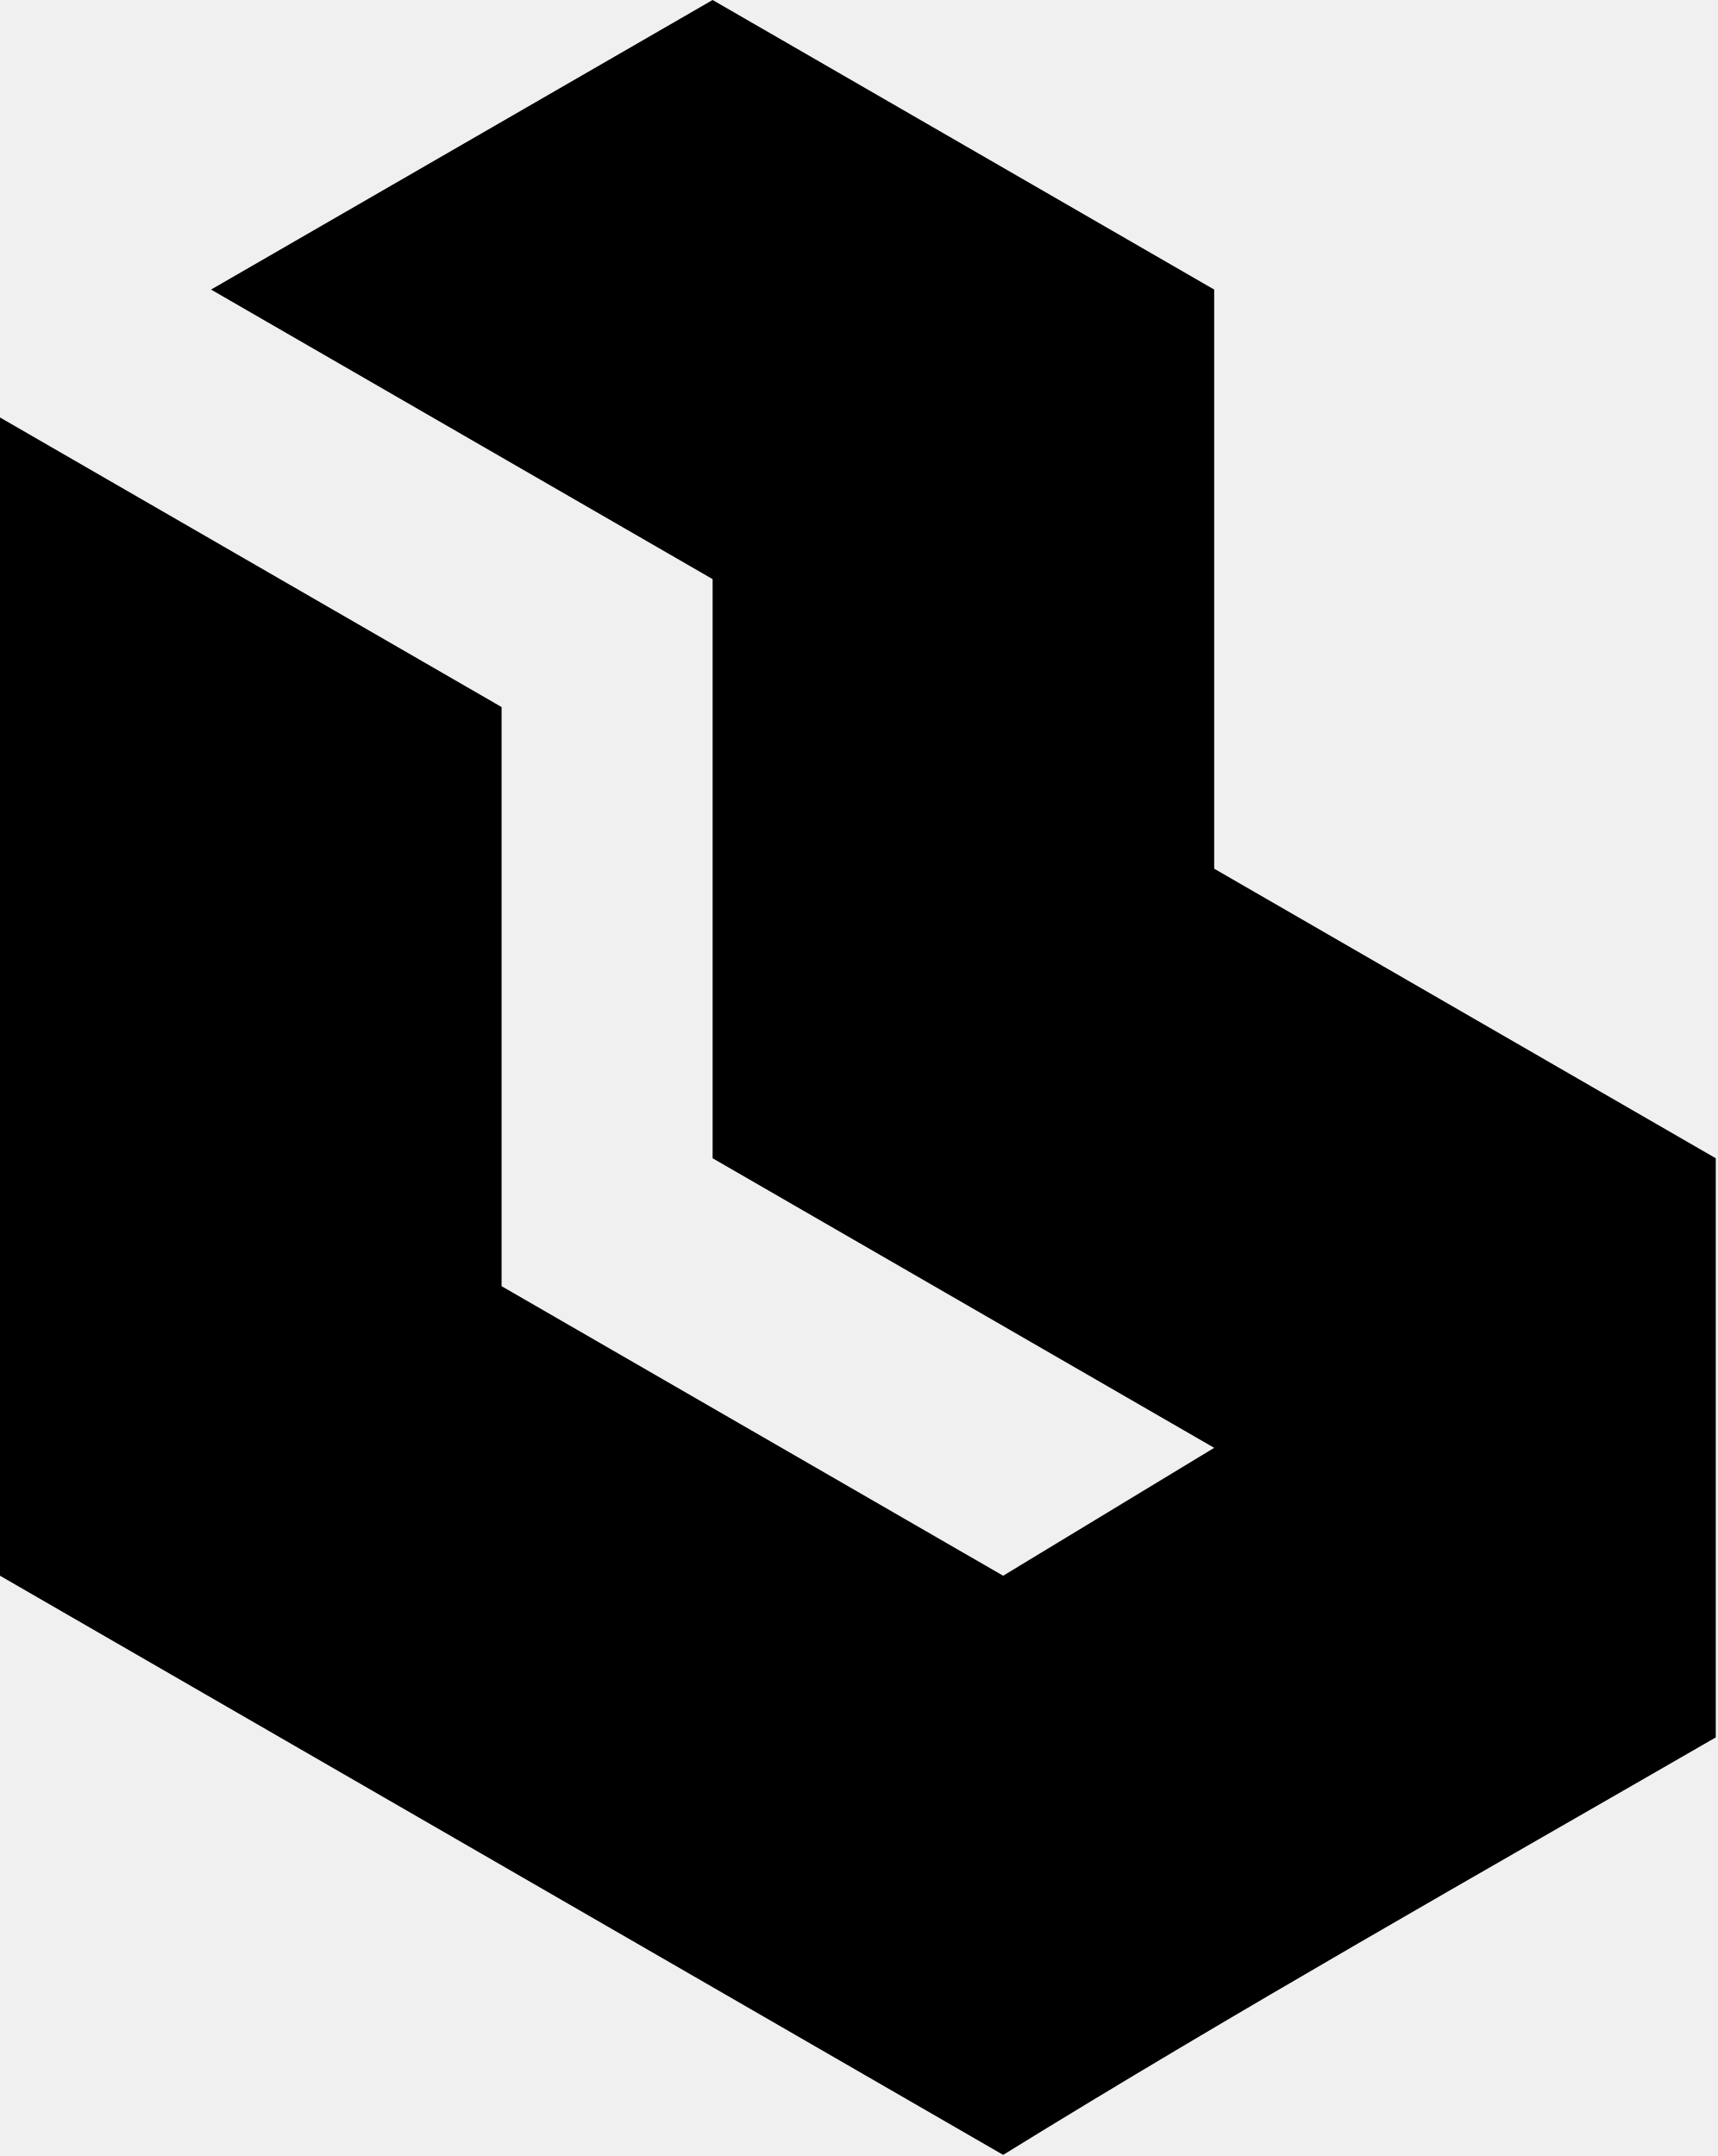
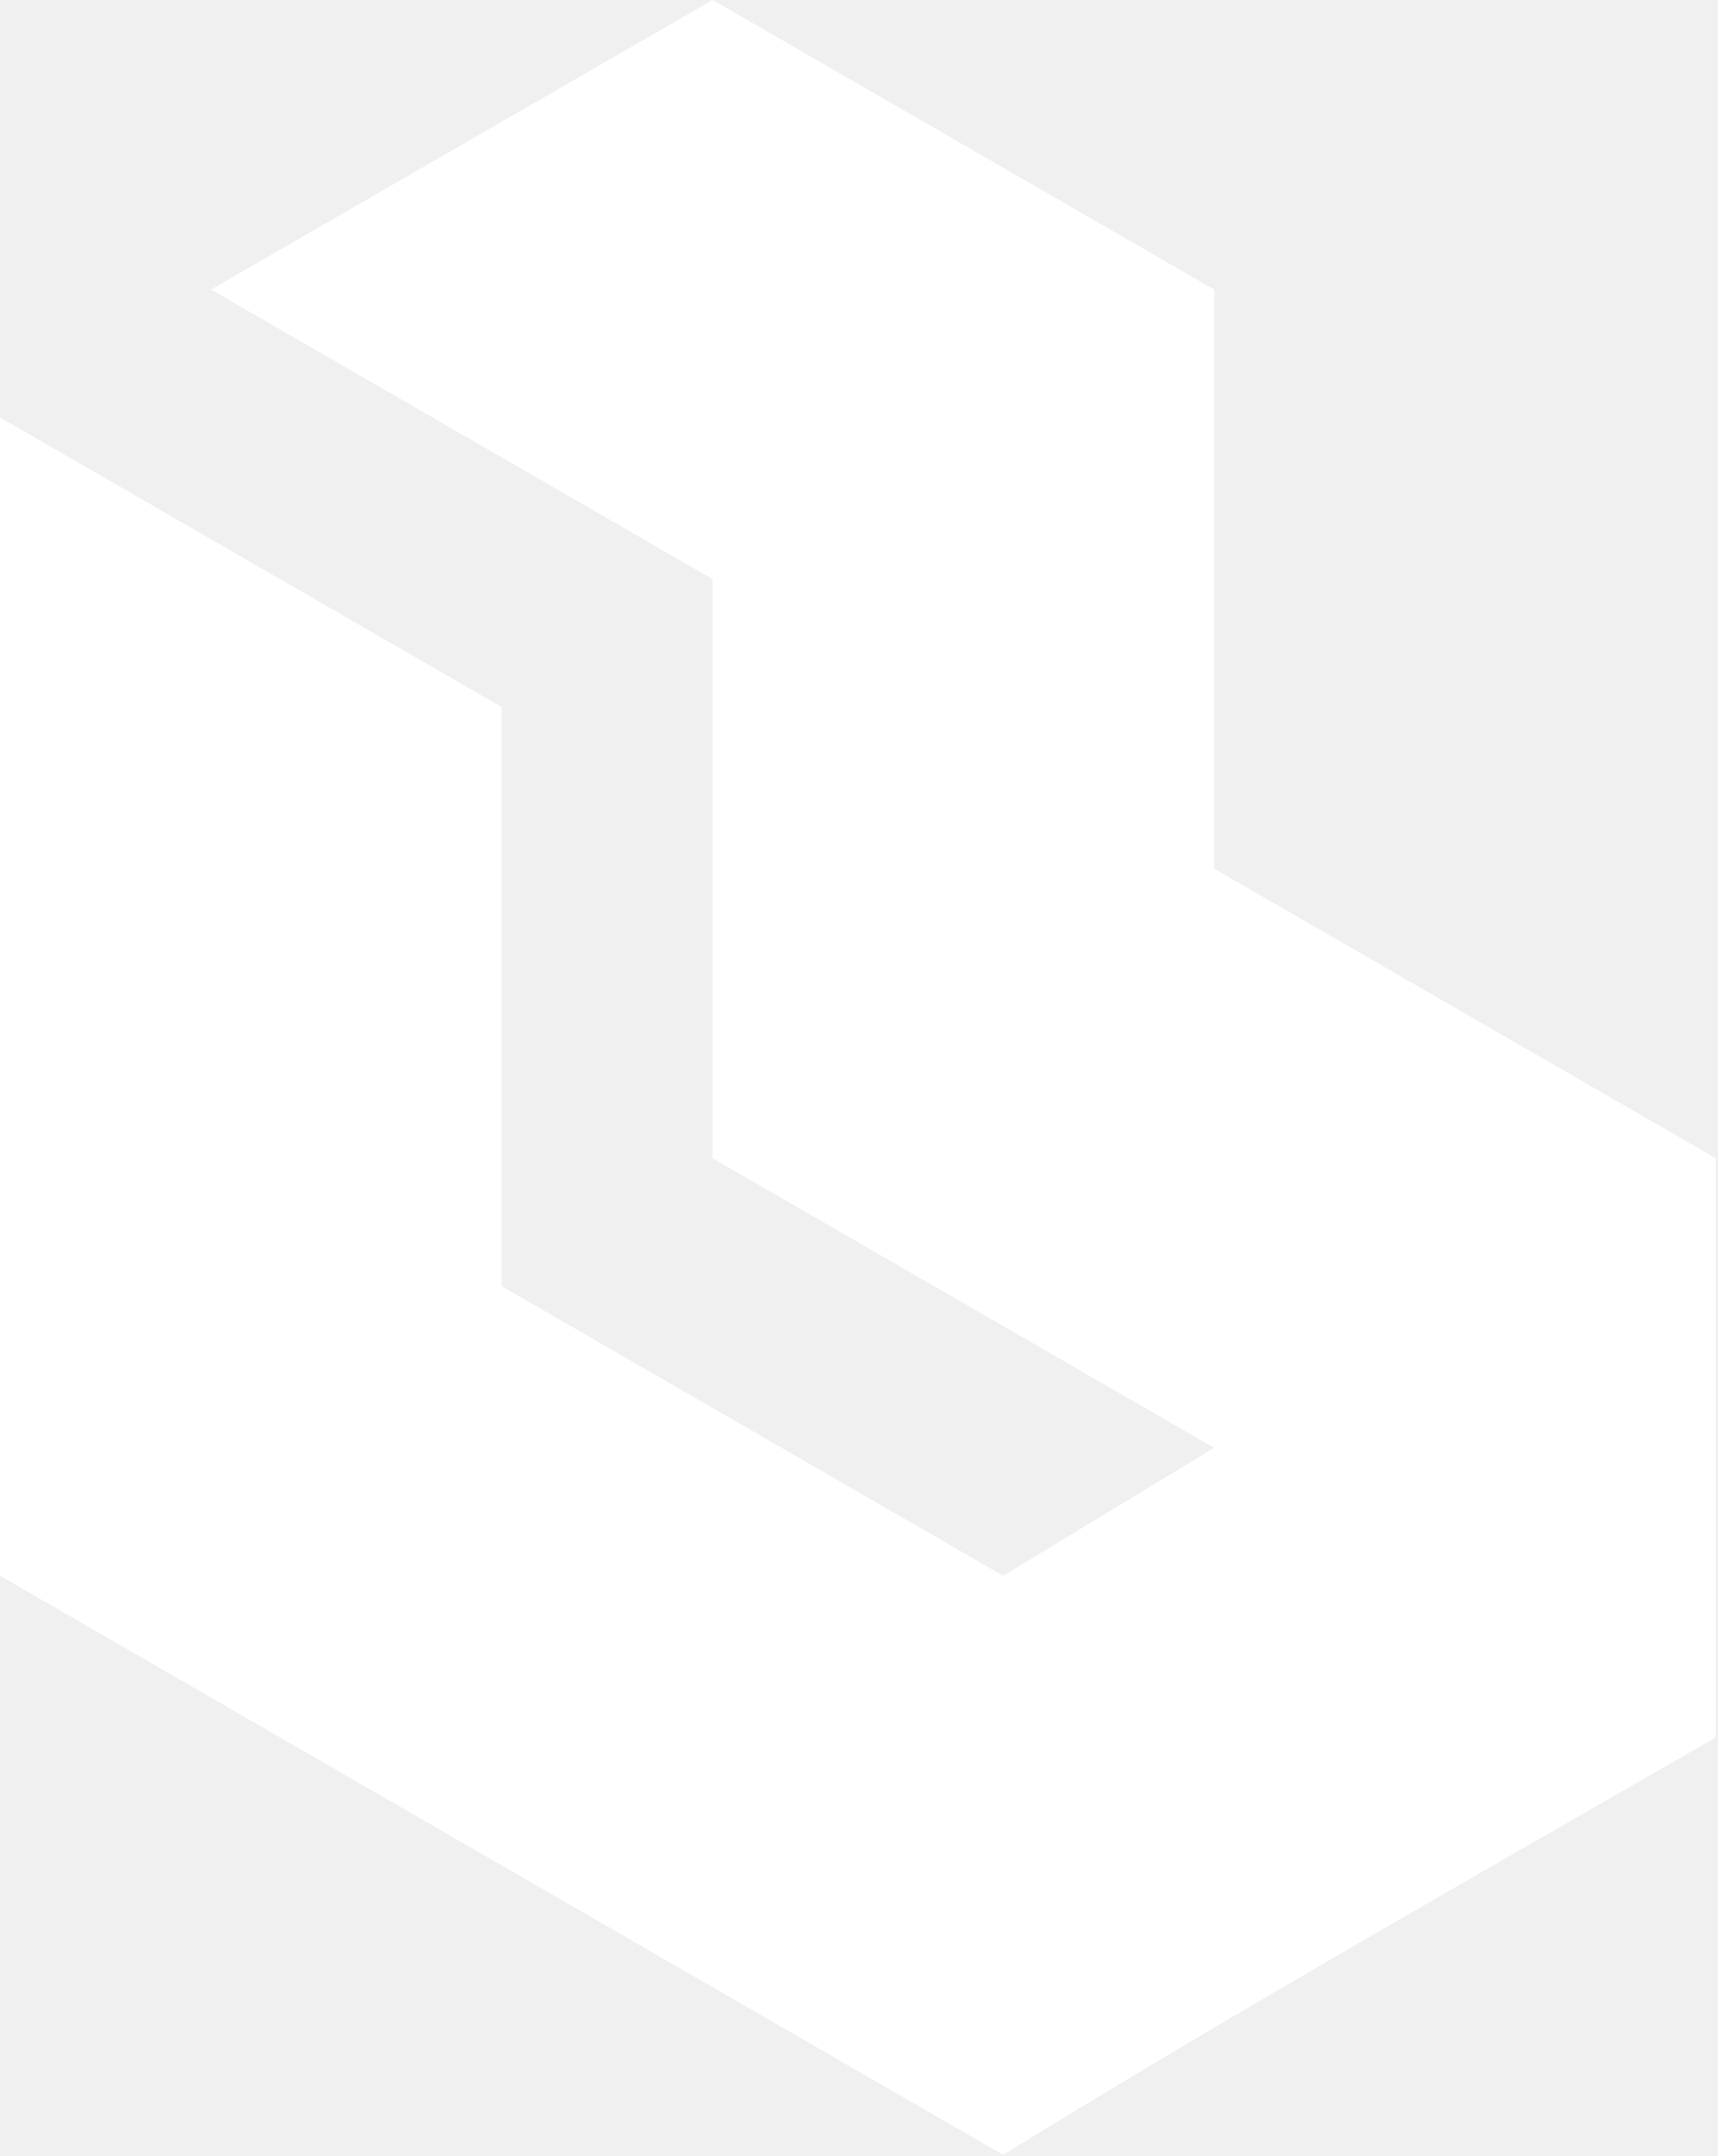
- <svg xmlns="http://www.w3.org/2000/svg" width="470" height="590" viewBox="0 0 470 590" fill="black">
+ <svg xmlns="http://www.w3.org/2000/svg" width="470" height="590" viewBox="0 0 470 590" fill="white">
  <path d="M195 0L57.75 79.242L195 158.482V316.965L332.25 396.207L274.5 431.207L137.25 351.967V193.484L0 114.242V431.207L274.5 589.691C338.613 550.113 404.258 513.117 469.5 475.449V316.965L332.25 237.725V79.242L195 0Z" />
</svg>
